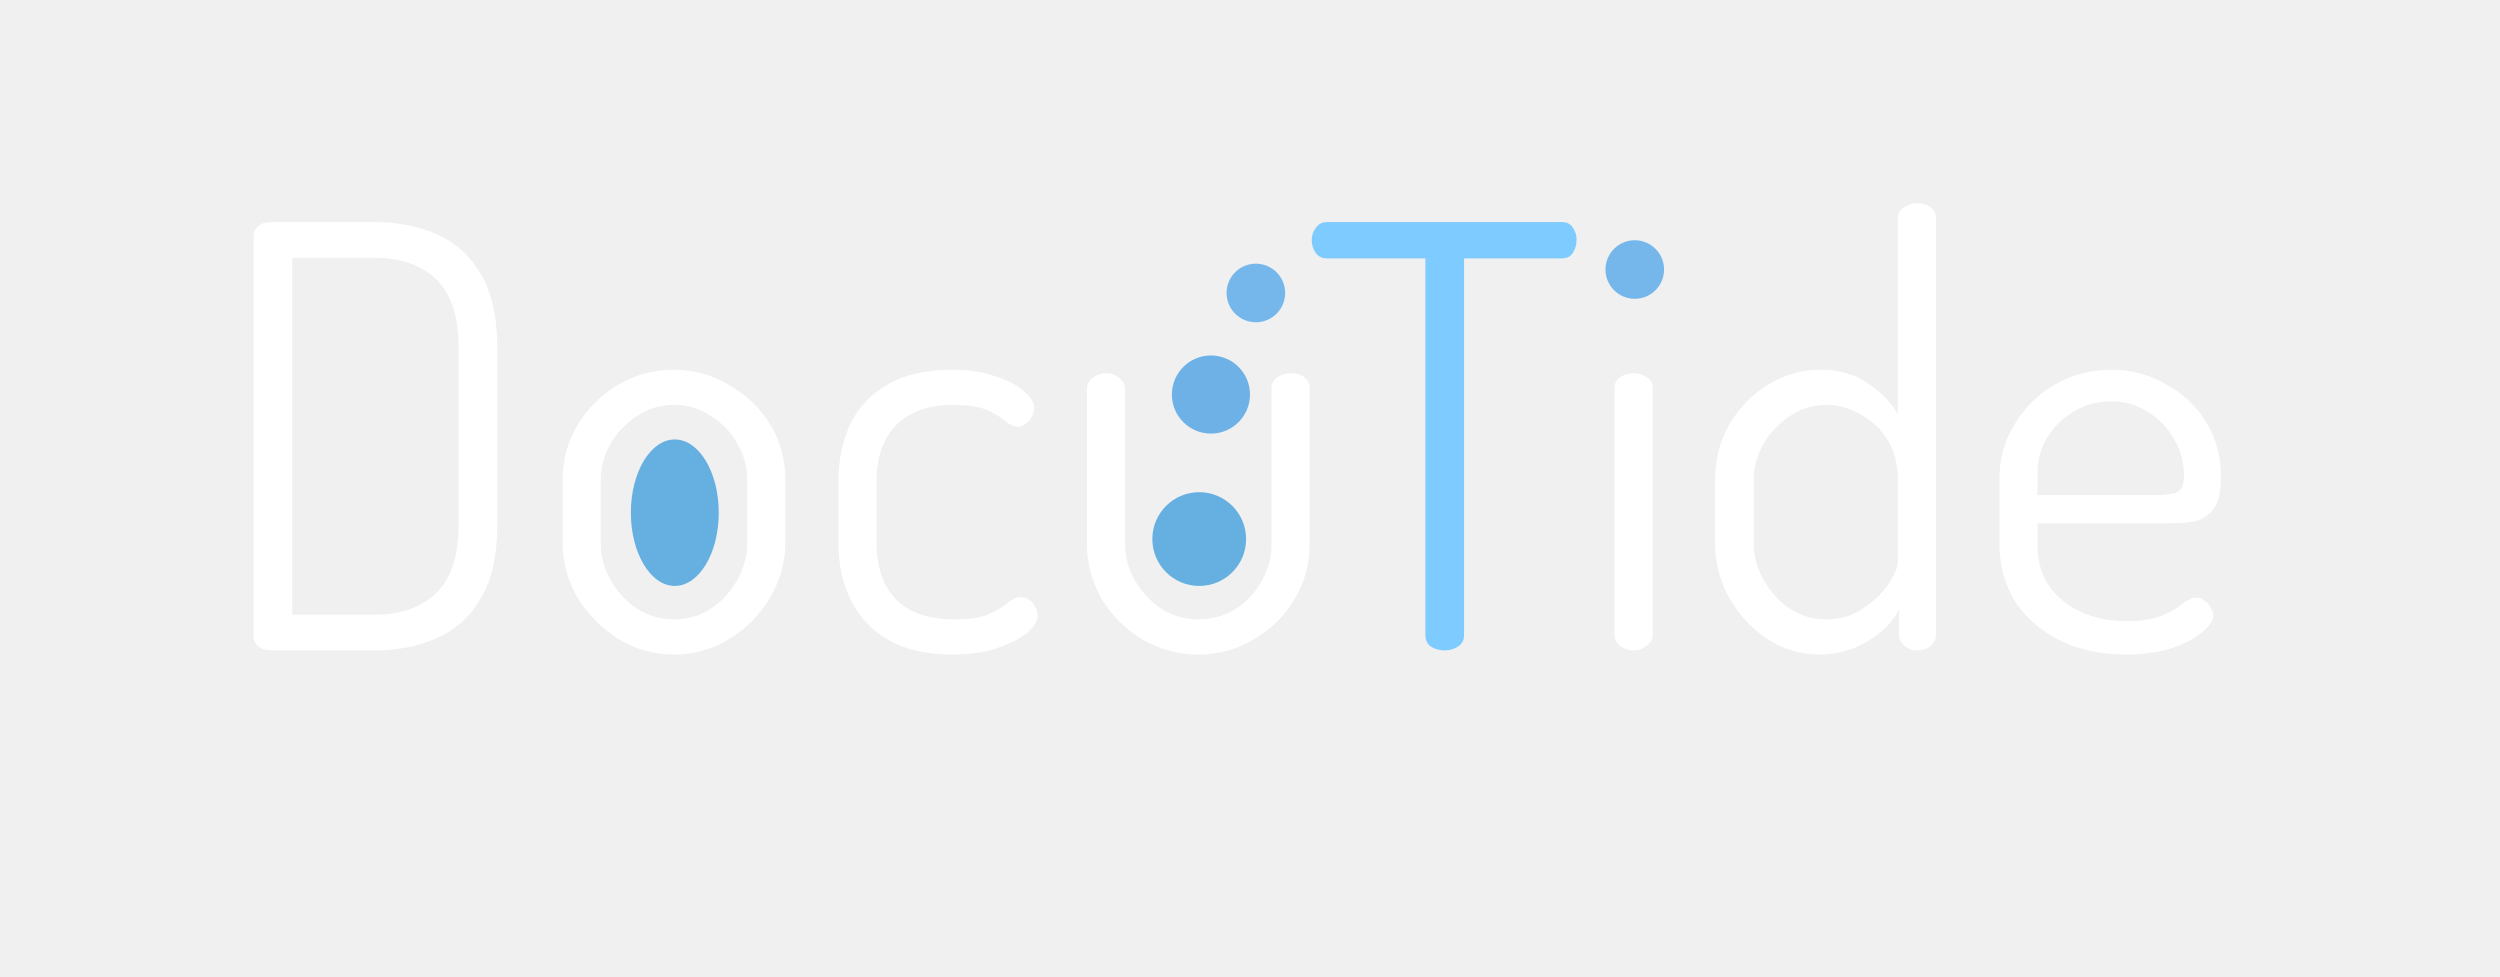
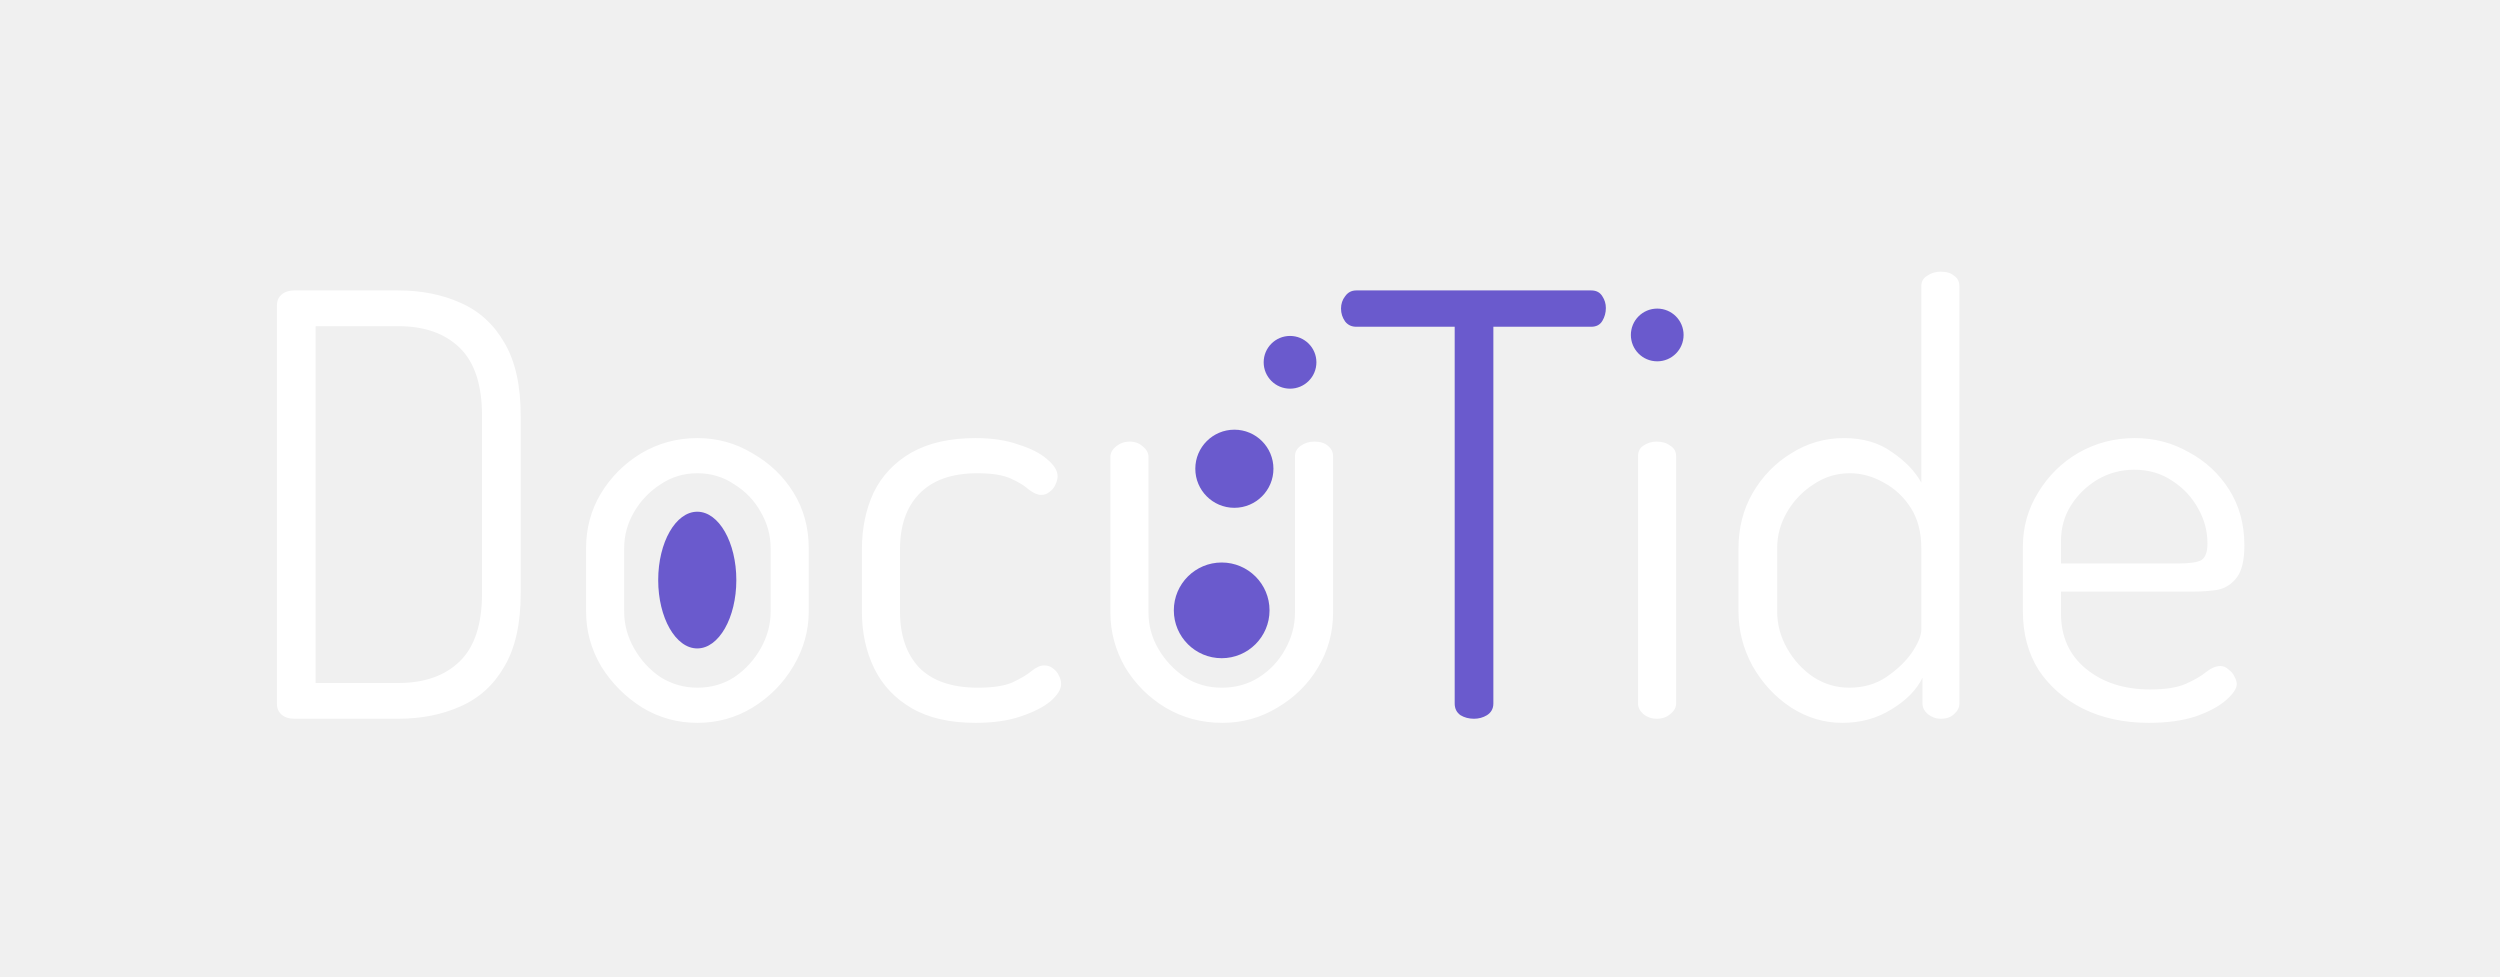
<svg xmlns="http://www.w3.org/2000/svg" width="1280" height="500" viewBox="0 0 1280 500" fill="none">
-   <path d="M138.8 333C136 333 133.8 332.3 132.2 330.9C130.6 329.5 129.8 327.7 129.8 325.5V121.2C129.8 119 130.6 117.2 132.2 115.8C133.8 114.4 136 113.7 138.8 113.7H191.9C203.7 113.7 214.3 115.8 223.7 120C233.3 124.2 240.8 131 246.2 140.4C251.8 149.8 254.6 162.3 254.6 177.9V268.8C254.6 284.4 251.8 296.9 246.2 306.3C240.8 315.7 233.3 322.5 223.7 326.7C214.3 330.9 203.7 333 191.9 333H138.8ZM149.6 314.7H191.9C205.3 314.7 215.8 311 223.4 303.6C231 296.2 234.8 284.6 234.8 268.8V177.9C234.8 162.1 231 150.5 223.4 143.1C215.8 135.7 205.3 132 191.9 132H149.6V314.7ZM345.071 335.1C334.871 335.1 325.471 332.5 316.871 327.3C308.271 321.9 301.271 314.9 295.871 306.3C290.671 297.5 288.071 288.1 288.071 278.1V245.7C288.071 235.5 290.571 226.2 295.571 217.8C300.771 209.2 307.671 202.3 316.271 197.1C325.071 191.9 334.671 189.3 345.071 189.3C355.271 189.3 364.671 191.9 373.271 197.1C382.071 202.1 389.071 208.8 394.271 217.2C399.471 225.6 402.071 235.1 402.071 245.7V278.1C402.071 287.9 399.471 297.2 394.271 306C389.071 314.8 382.071 321.9 373.271 327.3C364.671 332.5 355.271 335.1 345.071 335.1ZM345.071 317.1C352.071 317.1 358.371 315.3 363.971 311.7C369.571 307.9 374.071 303 377.471 297C380.871 291 382.571 284.7 382.571 278.1V245.7C382.571 239.1 380.871 232.9 377.471 227.1C374.271 221.3 369.771 216.6 363.971 213C358.371 209.2 352.071 207.3 345.071 207.3C338.071 207.3 331.771 209.2 326.171 213C320.571 216.6 316.071 221.3 312.671 227.1C309.271 232.9 307.571 239.1 307.571 245.7V278.1C307.571 284.7 309.271 291 312.671 297C316.071 303 320.571 307.9 326.171 311.7C331.971 315.3 338.271 317.1 345.071 317.1ZM487.496 335.1C474.296 335.1 463.396 332.6 454.796 327.6C446.196 322.6 439.796 315.8 435.596 307.2C431.396 298.6 429.296 288.9 429.296 278.1V246.3C429.296 235.5 431.296 225.8 435.296 217.2C439.496 208.6 445.896 201.8 454.496 196.8C463.296 191.8 474.296 189.3 487.496 189.3C495.896 189.3 503.196 190.4 509.396 192.6C515.796 194.6 520.696 197.1 524.096 200.1C527.696 203.1 529.496 206 529.496 208.8C529.496 210.2 529.096 211.7 528.296 213.3C527.696 214.7 526.696 215.9 525.296 216.9C524.096 217.9 522.696 218.4 521.096 218.4C519.296 218.4 517.196 217.5 514.796 215.7C512.596 213.7 509.496 211.8 505.496 210C501.496 208.2 495.796 207.3 488.396 207.3C475.396 207.3 465.496 210.8 458.696 217.8C452.096 224.6 448.796 234.1 448.796 246.3V278.1C448.796 290.3 452.096 299.9 458.696 306.9C465.496 313.7 475.496 317.1 488.696 317.1C496.296 317.1 502.196 316.2 506.396 314.4C510.596 312.4 513.796 310.5 515.996 308.7C518.396 306.7 520.596 305.7 522.596 305.7C524.396 305.7 525.896 306.2 527.096 307.2C528.496 308.2 529.496 309.4 530.096 310.8C530.896 312.2 531.296 313.7 531.296 315.3C531.296 317.9 529.496 320.8 525.896 324C522.296 327 517.196 329.6 510.596 331.8C504.196 334 496.496 335.1 487.496 335.1ZM613.829 335.1C603.229 335.1 593.529 332.5 584.729 327.3C576.129 322.1 569.229 315.2 564.029 306.6C559.029 297.8 556.529 288.5 556.529 278.7V198.9C556.529 196.9 557.529 195.1 559.529 193.5C561.529 191.9 563.829 191.1 566.429 191.1C569.029 191.1 571.229 191.9 573.029 193.5C575.029 195.1 576.029 196.9 576.029 198.9V278.7C576.029 285.3 577.729 291.5 581.129 297.3C584.529 303.1 589.029 307.9 594.629 311.7C600.229 315.3 606.529 317.1 613.529 317.1C620.729 317.1 627.129 315.3 632.729 311.7C638.329 308.1 642.729 303.4 645.929 297.6C649.329 291.6 651.029 285.3 651.029 278.7V198.6C651.029 196.4 652.029 194.6 654.029 193.2C656.029 191.8 658.329 191.1 660.929 191.1C663.929 191.1 666.229 191.8 667.829 193.2C669.629 194.6 670.529 196.4 670.529 198.6V278.7C670.529 288.9 667.929 298.3 662.729 306.9C657.729 315.3 650.829 322.1 642.029 327.3C633.429 332.5 624.029 335.1 613.829 335.1ZM836.574 149.1C832.974 149.1 829.774 147.9 826.974 145.5C824.374 142.9 823.074 139.9 823.074 136.5C823.074 133.1 824.374 130.2 826.974 127.8C829.774 125.4 832.974 124.2 836.574 124.2C840.174 124.2 843.274 125.4 845.874 127.8C848.474 130.2 849.774 133.1 849.774 136.5C849.774 139.9 848.474 142.9 845.874 145.5C843.274 147.9 840.174 149.1 836.574 149.1ZM836.274 333C833.674 333 831.374 332.2 829.374 330.6C827.574 329 826.674 327.2 826.674 325.2V198.6C826.674 196.2 827.574 194.4 829.374 193.2C831.374 191.8 833.674 191.1 836.274 191.1C839.074 191.1 841.374 191.8 843.174 193.2C845.174 194.4 846.174 196.2 846.174 198.6V325.2C846.174 327.2 845.174 329 843.174 330.6C841.374 332.2 839.074 333 836.274 333ZM931.21 335.1C922.01 335.1 913.31 332.5 905.11 327.3C896.91 321.9 890.31 314.8 885.31 306C880.51 297.2 878.11 287.9 878.11 278.1V245.7C878.11 235.3 880.51 225.9 885.31 217.5C890.31 208.9 896.91 202.1 905.11 197.1C913.31 191.9 922.31 189.3 932.11 189.3C941.91 189.3 950.11 191.7 956.71 196.5C963.51 201.1 968.51 206.3 971.71 212.1V111.6C971.71 109.2 972.71 107.4 974.71 106.2C976.71 104.8 979.01 104.1 981.61 104.1C984.61 104.1 986.91 104.8 988.51 106.2C990.31 107.4 991.21 109.2 991.21 111.6V325.2C991.21 327.2 990.31 329 988.51 330.6C986.91 332.2 984.61 333 981.61 333C979.21 333 977.01 332.2 975.01 330.6C973.21 329 972.31 327.2 972.31 325.2V312C969.31 318.2 964.01 323.6 956.41 328.2C949.01 332.8 940.61 335.1 931.21 335.1ZM934.81 317.1C942.01 317.1 948.31 315.3 953.71 311.7C959.31 307.9 963.71 303.7 966.91 299.1C970.11 294.3 971.71 290.4 971.71 287.4V245.7C971.71 237.5 969.91 230.6 966.31 225C962.71 219.4 958.11 215.1 952.51 212.1C946.91 208.9 941.11 207.3 935.11 207.3C928.31 207.3 922.11 209.2 916.51 213C910.91 216.6 906.41 221.3 903.01 227.1C899.61 232.9 897.91 239.1 897.91 245.7V278.1C897.91 284.7 899.61 291 903.01 297C906.41 303 910.91 307.9 916.51 311.7C922.11 315.3 928.21 317.1 934.81 317.1ZM1088.22 335.1C1075.62 335.1 1064.42 332.7 1054.62 327.9C1045.02 323.1 1037.42 316.5 1031.82 308.1C1026.42 299.5 1023.72 289.5 1023.72 278.1V244.8C1023.72 234.8 1026.32 225.6 1031.52 217.2C1036.72 208.6 1043.62 201.8 1052.22 196.8C1061.02 191.8 1070.62 189.3 1081.02 189.3C1091.02 189.3 1100.22 191.7 1108.62 196.5C1117.22 201.1 1124.12 207.5 1129.32 215.7C1134.52 223.9 1137.12 233.4 1137.12 244.2C1137.12 251.8 1135.82 257.3 1133.22 260.7C1130.62 264.1 1127.32 266.2 1123.32 267C1119.52 267.6 1115.42 267.9 1111.02 267.9H1043.22V279C1043.22 291 1047.52 300.5 1056.12 307.5C1064.72 314.5 1075.62 318 1088.82 318C1096.82 318 1103.02 317 1107.42 315C1111.82 313 1115.22 311 1117.62 309C1120.22 307 1122.62 306 1124.82 306C1126.42 306 1127.82 306.6 1129.02 307.8C1130.42 308.8 1131.42 310 1132.02 311.4C1132.82 312.8 1133.22 314.1 1133.22 315.3C1133.22 317.5 1131.42 320.2 1127.82 323.4C1124.22 326.6 1119.02 329.4 1112.22 331.8C1105.42 334 1097.42 335.1 1088.22 335.1ZM1043.22 253.5H1103.22C1109.22 253.5 1113.22 252.9 1115.22 251.7C1117.22 250.3 1118.22 247.5 1118.22 243.3C1118.22 236.9 1116.62 230.9 1113.42 225.3C1110.22 219.5 1105.82 214.8 1100.22 211.2C1094.62 207.4 1088.12 205.5 1080.72 205.5C1073.92 205.5 1067.62 207.2 1061.82 210.6C1056.22 214 1051.72 218.4 1048.32 223.8C1044.92 229.2 1043.22 235.3 1043.22 242.1V253.5Z" fill="white" />
-   <path d="M739.7 333C737.1 333 734.8 332.4 732.8 331.2C730.8 329.8 729.8 327.8 729.8 325.2V132.3H679.4C677 132.3 675.1 131.4 673.7 129.6C672.3 127.6 671.6 125.4 671.6 123C671.6 120.6 672.3 118.5 673.7 116.7C675.1 114.7 677 113.7 679.4 113.7H799.7C802.3 113.7 804.2 114.7 805.4 116.7C806.6 118.5 807.2 120.5 807.2 122.7C807.2 125.1 806.6 127.3 805.4 129.3C804.2 131.3 802.3 132.3 799.7 132.3H749.6V325.2C749.6 327.8 748.5 329.8 746.3 331.2C744.3 332.4 742.1 333 739.7 333Z" fill="#7DCBFF" />
-   <circle cx="614" cy="276" r="24" fill="#65B0E1" />
-   <circle cx="620" cy="202" r="20" fill="#6EB1E6" />
-   <circle cx="643" cy="150" r="15" fill="#76B7EB" />
-   <circle cx="837" cy="138" r="15" fill="#76B7EB" />
-   <ellipse cx="345.5" cy="262.5" rx="22.5" ry="37.5" fill="#65B0E1" />
+   <path d="M150.8 368C148 368 145.8 367.3 144.2 365.9C142.6 364.5 141.8 362.7 141.8 360.5V156.2C141.8 154 142.6 152.2 144.2 150.8C145.8 149.4 148 148.7 150.8 148.7H203.9C215.7 148.7 226.3 150.8 235.7 155C245.3 159.2 252.8 166 258.2 175.4C263.8 184.8 266.6 197.3 266.6 212.9V303.8C266.6 319.4 263.8 331.9 258.2 341.3C252.8 350.7 245.3 357.5 235.7 361.7C226.3 365.9 215.7 368 203.9 368H150.8ZM161.6 349.7H203.9C217.3 349.7 227.8 346 235.4 338.6C243 331.2 246.8 319.6 246.8 303.8V212.9C246.8 197.1 243 185.5 235.4 178.1C227.8 170.7 217.3 167 203.9 167H161.6V349.7ZM357.071 370.1C346.871 370.1 337.471 367.5 328.871 362.3C320.271 356.9 313.271 349.9 307.871 341.3C302.671 332.5 300.071 323.1 300.071 313.1V280.7C300.071 270.5 302.571 261.2 307.571 252.8C312.771 244.2 319.671 237.3 328.271 232.1C337.071 226.9 346.671 224.3 357.071 224.3C367.271 224.3 376.671 226.9 385.271 232.1C394.071 237.1 401.071 243.8 406.271 252.2C411.471 260.6 414.071 270.1 414.071 280.7V313.1C414.071 322.9 411.471 332.2 406.271 341C401.071 349.8 394.071 356.9 385.271 362.3C376.671 367.5 367.271 370.1 357.071 370.1ZM357.071 352.1C364.071 352.1 370.371 350.3 375.971 346.7C381.571 342.9 386.071 338 389.471 332C392.871 326 394.571 319.7 394.571 313.1V280.7C394.571 274.1 392.871 267.9 389.471 262.1C386.271 256.3 381.771 251.6 375.971 248C370.371 244.2 364.071 242.3 357.071 242.3C350.071 242.3 343.771 244.2 338.171 248C332.571 251.6 328.071 256.3 324.671 262.1C321.271 267.9 319.571 274.1 319.571 280.7V313.1C319.571 319.7 321.271 326 324.671 332C328.071 338 332.571 342.9 338.171 346.7C343.971 350.3 350.271 352.1 357.071 352.1ZM499.496 370.1C486.296 370.1 475.396 367.6 466.796 362.6C458.196 357.6 451.796 350.8 447.596 342.2C443.396 333.6 441.296 323.9 441.296 313.1V281.3C441.296 270.5 443.296 260.8 447.296 252.2C451.496 243.6 457.896 236.8 466.496 231.8C475.296 226.8 486.296 224.3 499.496 224.3C507.896 224.3 515.196 225.4 521.396 227.6C527.796 229.6 532.696 232.1 536.096 235.1C539.696 238.1 541.496 241 541.496 243.8C541.496 245.2 541.096 246.7 540.296 248.3C539.696 249.7 538.696 250.9 537.296 251.9C536.096 252.9 534.696 253.4 533.096 253.4C531.296 253.4 529.196 252.5 526.796 250.7C524.596 248.7 521.496 246.8 517.496 245C513.496 243.2 507.796 242.3 500.396 242.3C487.396 242.3 477.496 245.8 470.696 252.8C464.096 259.6 460.796 269.1 460.796 281.3V313.1C460.796 325.3 464.096 334.9 470.696 341.9C477.496 348.7 487.496 352.1 500.696 352.1C508.296 352.1 514.196 351.2 518.396 349.4C522.596 347.4 525.796 345.5 527.996 343.7C530.396 341.7 532.596 340.7 534.596 340.7C536.396 340.7 537.896 341.2 539.096 342.2C540.496 343.2 541.496 344.4 542.096 345.8C542.896 347.2 543.296 348.7 543.296 350.3C543.296 352.9 541.496 355.8 537.896 359C534.296 362 529.196 364.6 522.596 366.8C516.196 369 508.496 370.1 499.496 370.1ZM625.829 370.1C615.229 370.1 605.529 367.5 596.729 362.3C588.129 357.1 581.229 350.2 576.029 341.6C571.029 332.8 568.529 323.5 568.529 313.7V233.9C568.529 231.9 569.529 230.1 571.529 228.5C573.529 226.9 575.829 226.1 578.429 226.1C581.029 226.1 583.229 226.9 585.029 228.5C587.029 230.1 588.029 231.9 588.029 233.9V313.7C588.029 320.3 589.729 326.5 593.129 332.3C596.529 338.1 601.029 342.9 606.629 346.7C612.229 350.3 618.529 352.1 625.529 352.1C632.729 352.1 639.129 350.3 644.729 346.7C650.329 343.1 654.729 338.4 657.929 332.6C661.329 326.6 663.029 320.3 663.029 313.7V233.6C663.029 231.4 664.029 229.6 666.029 228.2C668.029 226.8 670.329 226.1 672.929 226.1C675.929 226.1 678.229 226.8 679.829 228.2C681.629 229.6 682.529 231.4 682.529 233.6V313.7C682.529 323.9 679.929 333.3 674.729 341.9C669.729 350.3 662.829 357.1 654.029 362.3C645.429 367.5 636.029 370.1 625.829 370.1ZM848.574 184.1C844.974 184.1 841.774 182.9 838.974 180.5C836.374 177.9 835.074 174.9 835.074 171.5C835.074 168.1 836.374 165.2 838.974 162.8C841.774 160.4 844.974 159.2 848.574 159.2C852.174 159.2 855.274 160.4 857.874 162.8C860.474 165.2 861.774 168.1 861.774 171.5C861.774 174.9 860.474 177.9 857.874 180.5C855.274 182.9 852.174 184.1 848.574 184.1ZM848.274 368C845.674 368 843.374 367.2 841.374 365.6C839.574 364 838.674 362.2 838.674 360.2V233.6C838.674 231.2 839.574 229.4 841.374 228.2C843.374 226.8 845.674 226.1 848.274 226.1C851.074 226.1 853.374 226.8 855.174 228.2C857.174 229.4 858.174 231.2 858.174 233.6V360.2C858.174 362.2 857.174 364 855.174 365.6C853.374 367.2 851.074 368 848.274 368ZM943.21 370.1C934.01 370.1 925.31 367.5 917.11 362.3C908.91 356.9 902.31 349.8 897.31 341C892.51 332.2 890.11 322.9 890.11 313.1V280.7C890.11 270.3 892.51 260.9 897.31 252.5C902.31 243.9 908.91 237.1 917.11 232.1C925.31 226.9 934.31 224.3 944.11 224.3C953.91 224.3 962.11 226.7 968.71 231.5C975.51 236.1 980.51 241.3 983.71 247.1V146.6C983.71 144.2 984.71 142.4 986.71 141.2C988.71 139.8 991.01 139.1 993.61 139.1C996.61 139.1 998.91 139.8 1000.51 141.2C1002.31 142.4 1003.21 144.2 1003.21 146.6V360.2C1003.21 362.2 1002.31 364 1000.51 365.6C998.91 367.2 996.61 368 993.61 368C991.21 368 989.01 367.2 987.01 365.6C985.21 364 984.31 362.2 984.31 360.2V347C981.31 353.2 976.01 358.6 968.41 363.2C961.01 367.8 952.61 370.1 943.21 370.1ZM946.81 352.1C954.01 352.1 960.31 350.3 965.71 346.7C971.31 342.9 975.71 338.7 978.91 334.1C982.11 329.3 983.71 325.4 983.71 322.4V280.7C983.71 272.5 981.91 265.6 978.31 260C974.71 254.4 970.11 250.1 964.51 247.1C958.91 243.9 953.11 242.3 947.11 242.3C940.31 242.3 934.11 244.2 928.51 248C922.91 251.6 918.41 256.3 915.01 262.1C911.61 267.9 909.91 274.1 909.91 280.7V313.1C909.91 319.7 911.61 326 915.01 332C918.41 338 922.91 342.9 928.51 346.7C934.11 350.3 940.21 352.1 946.81 352.1ZM1100.22 370.1C1087.62 370.1 1076.42 367.7 1066.62 362.9C1057.02 358.1 1049.42 351.5 1043.82 343.1C1038.42 334.5 1035.72 324.5 1035.72 313.1V279.8C1035.72 269.8 1038.32 260.6 1043.52 252.2C1048.72 243.6 1055.62 236.8 1064.22 231.8C1073.02 226.8 1082.62 224.3 1093.02 224.3C1103.02 224.3 1112.22 226.7 1120.62 231.5C1129.22 236.1 1136.12 242.5 1141.32 250.7C1146.52 258.9 1149.12 268.4 1149.12 279.2C1149.12 286.8 1147.82 292.3 1145.22 295.7C1142.62 299.1 1139.32 301.2 1135.32 302C1131.52 302.6 1127.42 302.9 1123.02 302.9H1055.22V314C1055.22 326 1059.52 335.5 1068.12 342.5C1076.72 349.5 1087.62 353 1100.82 353C1108.82 353 1115.02 352 1119.42 350C1123.82 348 1127.22 346 1129.62 344C1132.22 342 1134.62 341 1136.82 341C1138.42 341 1139.82 341.6 1141.02 342.8C1142.42 343.8 1143.42 345 1144.02 346.4C1144.82 347.8 1145.22 349.1 1145.22 350.3C1145.22 352.5 1143.42 355.2 1139.82 358.4C1136.22 361.6 1131.02 364.4 1124.22 366.8C1117.42 369 1109.42 370.1 1100.22 370.1ZM1055.22 288.5H1115.22C1121.22 288.5 1125.22 287.9 1127.22 286.7C1129.22 285.3 1130.22 282.5 1130.22 278.3C1130.22 271.9 1128.62 265.9 1125.42 260.3C1122.22 254.5 1117.82 249.8 1112.22 246.2C1106.62 242.4 1100.12 240.5 1092.72 240.5C1085.92 240.5 1079.62 242.2 1073.82 245.6C1068.22 249 1063.72 253.4 1060.32 258.8C1056.92 264.2 1055.22 270.3 1055.22 277.1V288.5Z" fill="white" />
+   <path d="M754.7 368C752.1 368 749.8 367.4 747.8 366.2C745.8 364.8 744.8 362.8 744.8 360.2V167.3H694.4C692 167.3 690.1 166.4 688.7 164.6C687.3 162.6 686.6 160.4 686.6 158C686.6 155.6 687.3 153.5 688.7 151.7C690.1 149.7 692 148.7 694.4 148.7H814.7C817.3 148.7 819.2 149.7 820.4 151.7C821.6 153.5 822.2 155.5 822.2 157.7C822.2 160.1 821.6 162.3 820.4 164.3C819.2 166.3 817.3 167.3 814.7 167.3H764.6V360.2C764.6 362.8 763.5 364.8 761.3 366.2C759.3 367.4 757.1 368 754.7 368Z" fill="#6A5ACD" />
+   <circle cx="625.5" cy="312.5" r="24.5" fill="#6A5ACD" />
+   <circle cx="632" cy="240" r="20" fill="#6A5ACD" />
+   <circle cx="660.5" cy="185.5" r="13.5" fill="#6A5ACD" />
+   <circle cx="848.5" cy="171.5" r="13.5" fill="#6A5ACD" />
+   <ellipse cx="357" cy="297" rx="20" ry="35" fill="#6A5ACD" />
</svg>
